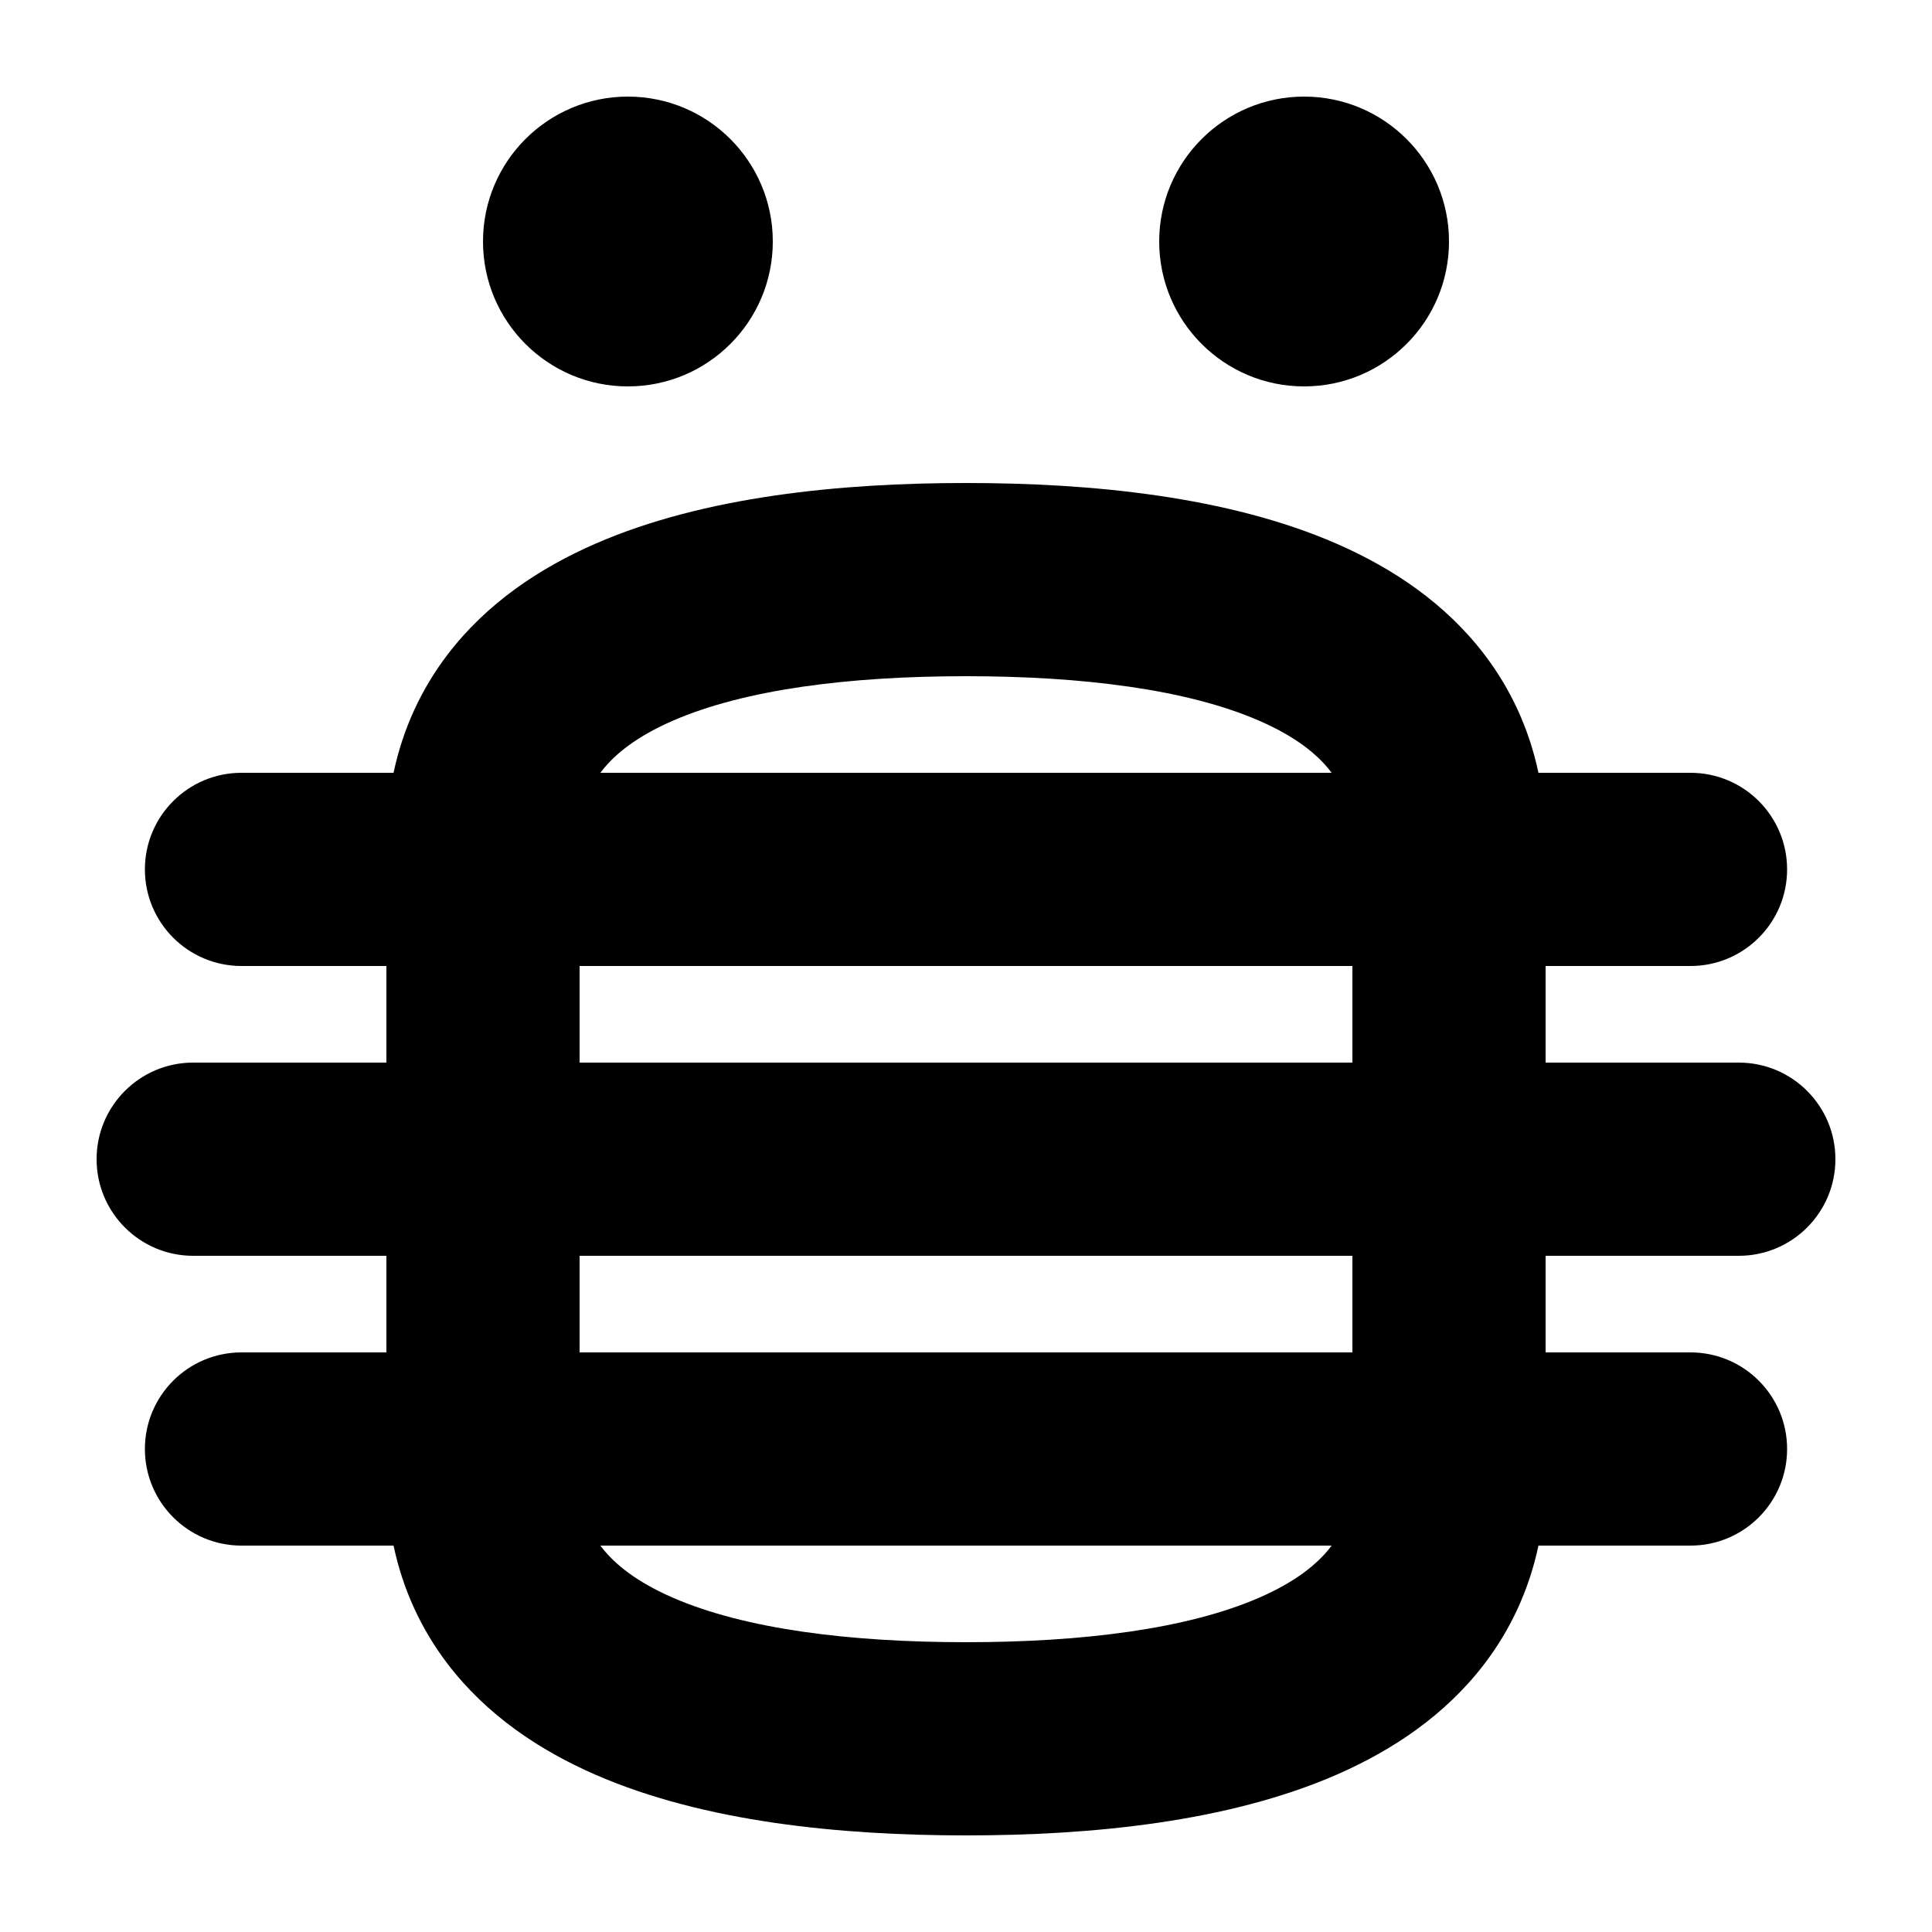
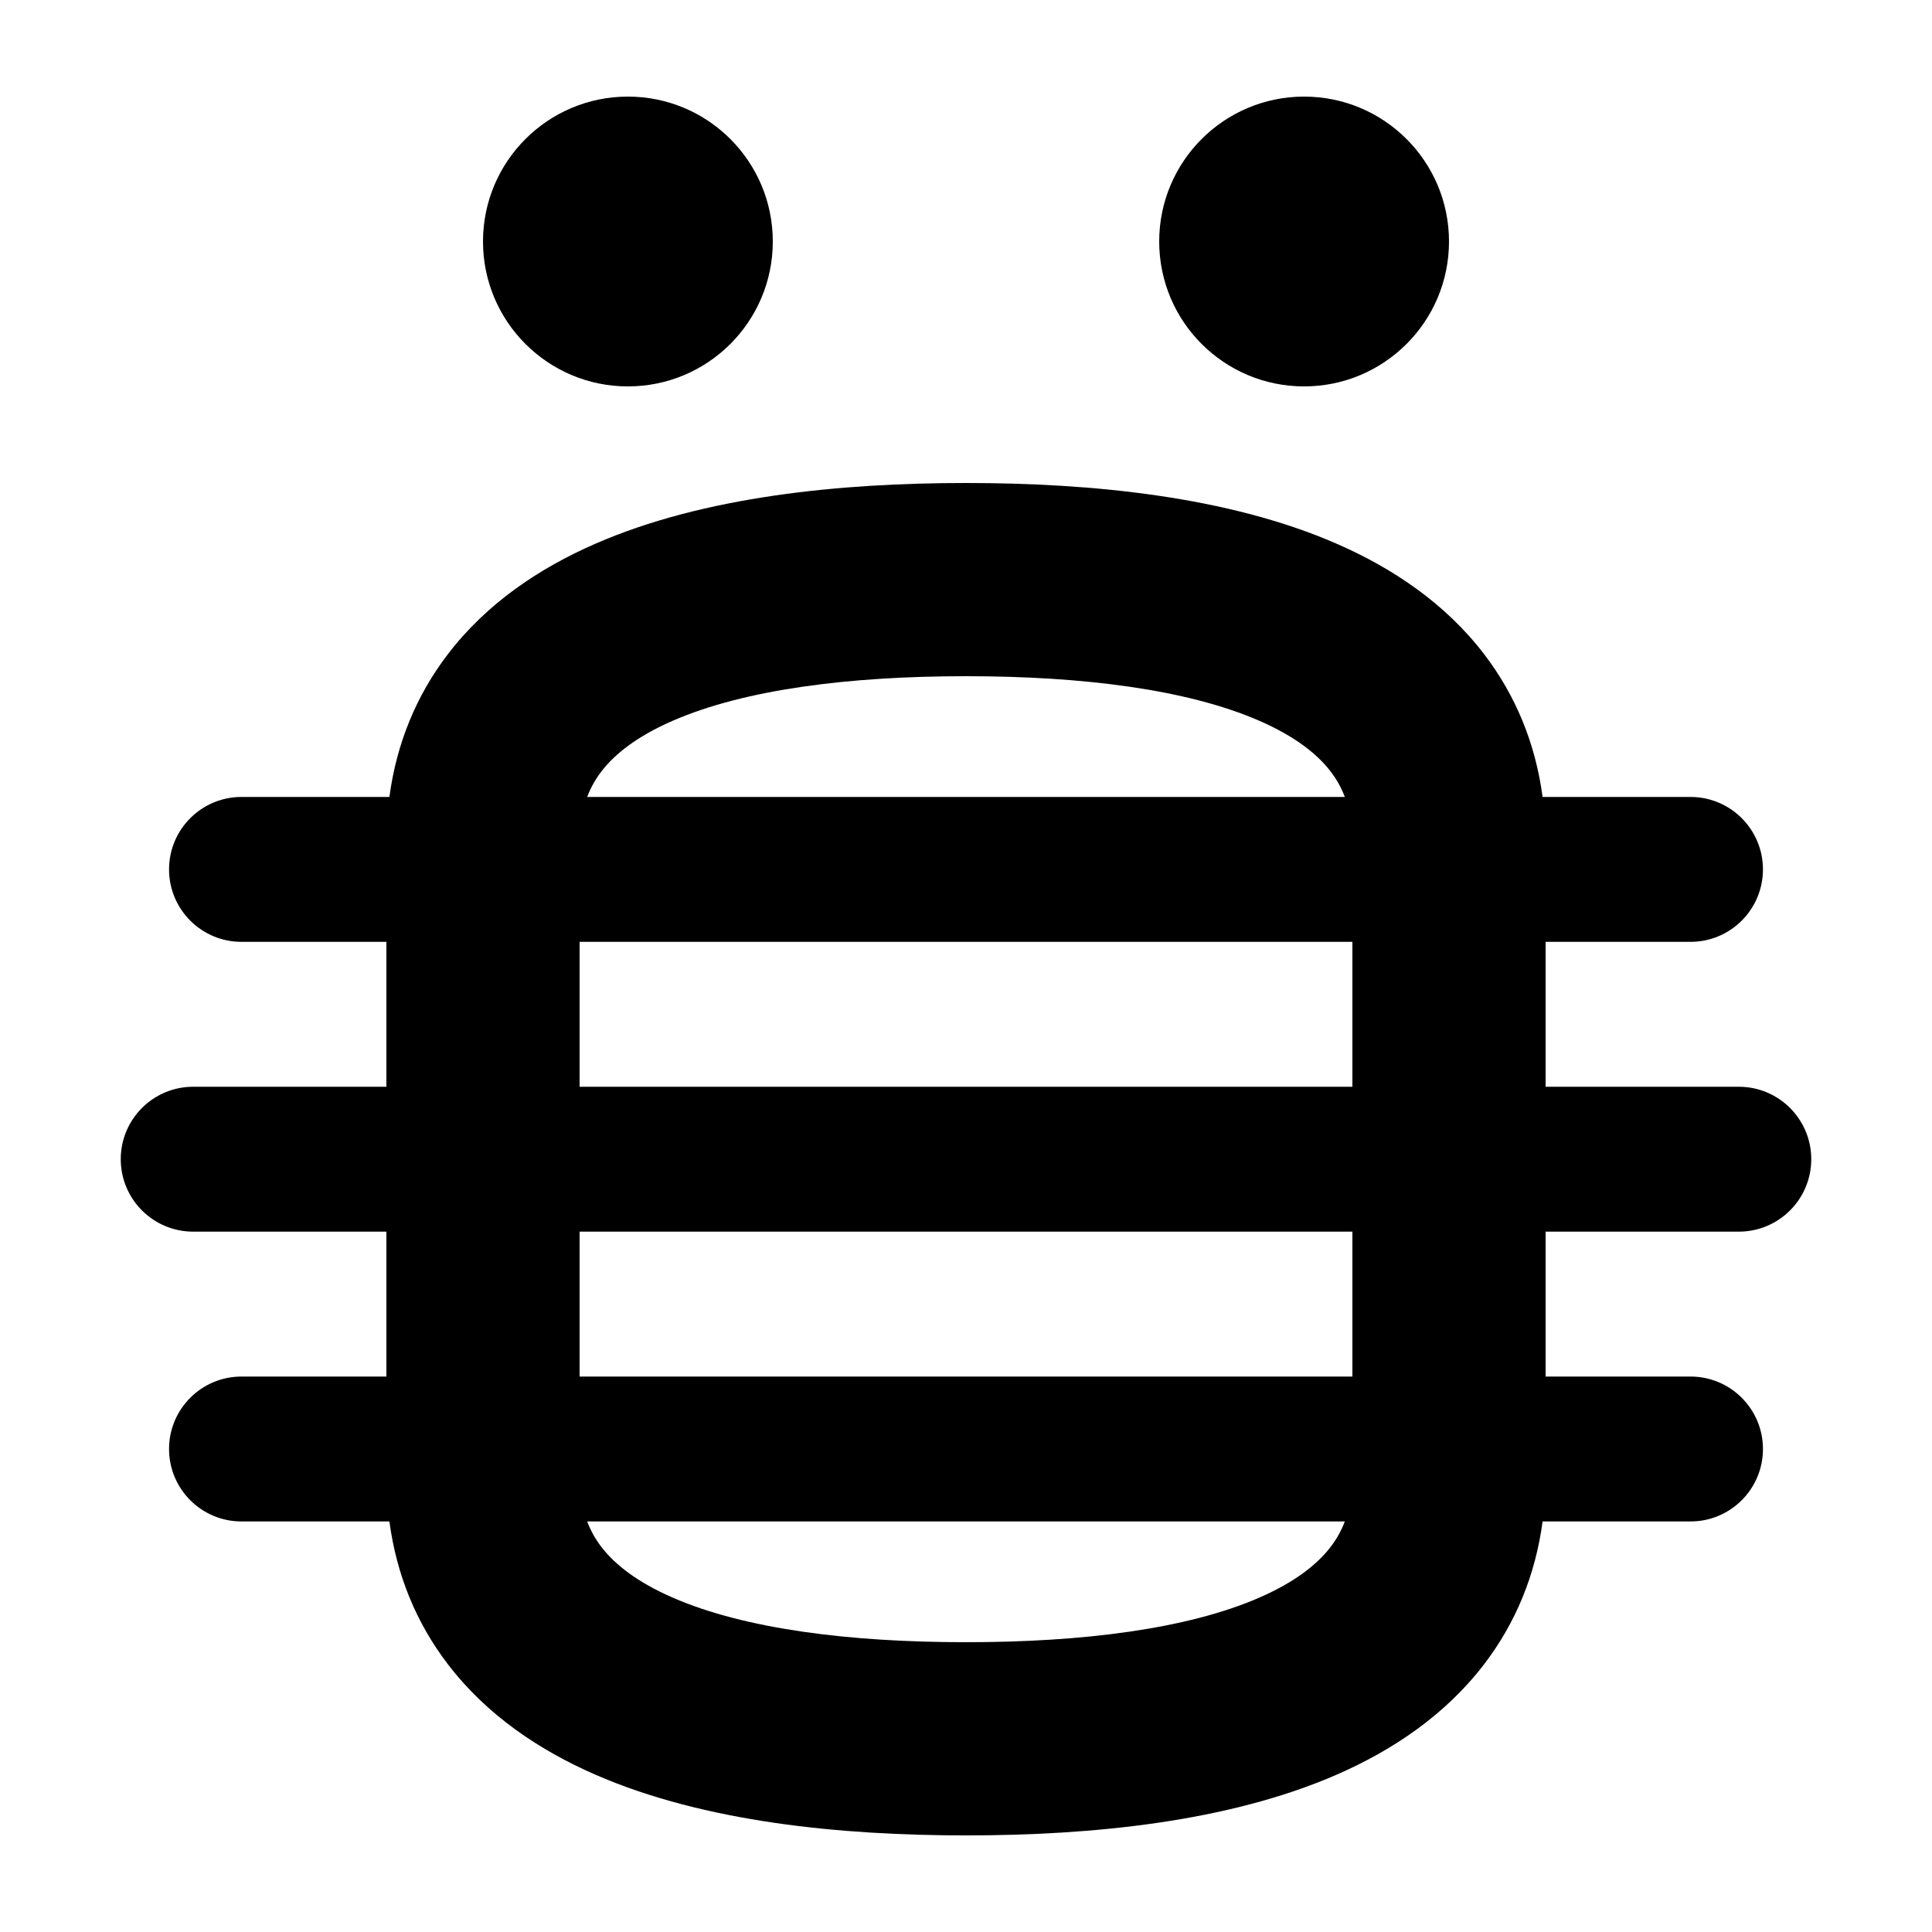
<svg xmlns="http://www.w3.org/2000/svg" width="1000" height="1000" viewBox="0 0 1000 1000" fill="none">
  <g id="F1901&#09;AKESI">
    <rect width="1000" height="1000" fill="white" />
    <g id="Union">
      <path d="M400 125C400 166.421 366.421 200 325 200C283.579 200 250 166.421 250 125C250 83.579 283.579 50 325 50C366.421 50 400 83.579 400 125Z" fill="black" />
-       <path fill-rule="evenodd" clip-rule="evenodd" d="M500 250C435.402 250 364.572 256.816 308.128 281.446C279.345 294.005 251.986 312.192 231.751 338.682C218 356.683 208.528 377.245 203.704 400H125C97.386 400 75 422.386 75 450C75 477.614 97.386 500 125 500H200V550H100C72.386 550 50 572.386 50 600C50 627.614 72.386 650 100 650H200V700H125C97.386 700 75 722.386 75 750C75 777.614 97.386 800 125 800H203.704C208.528 822.755 218 843.317 231.751 861.318C251.986 887.808 279.345 905.995 308.128 918.554C364.572 943.184 435.402 950 500 950C564.598 950 635.428 943.184 691.872 918.554C720.655 905.995 748.014 887.808 768.249 861.318C782 843.317 791.472 822.755 796.296 800H875C902.614 800 925 777.614 925 750C925 722.386 902.614 700 875 700H800V650H900C927.614 650 950 627.614 950 600C950 572.386 927.614 550 900 550H800V500H875C902.614 500 925 477.614 925 450C925 422.386 902.614 400 875 400H796.296C791.472 377.245 782 356.683 768.249 338.682C748.014 312.192 720.655 294.005 691.872 281.446C635.428 256.816 564.598 250 500 250ZM689.244 400C689.16 399.887 689.076 399.774 688.991 399.661C688.922 399.569 688.852 399.478 688.782 399.386C681.673 390.08 669.97 380.995 651.878 373.1C614.572 356.821 560.402 350 500 350C439.598 350 385.428 356.821 348.122 373.1C330.03 380.995 318.327 390.08 311.218 399.386C311.063 399.589 310.909 399.794 310.756 400H689.244ZM300 500V550H700V500H300ZM300 700V650H700V700H300ZM310.756 800C310.909 800.206 311.063 800.411 311.218 800.614C318.327 809.92 330.03 819.005 348.122 826.9C385.428 843.179 439.598 850 500 850C560.402 850 614.572 843.179 651.878 826.9C669.97 819.005 681.673 809.92 688.782 800.614C688.937 800.411 689.091 800.206 689.244 800H310.756Z" fill="black" />
+       <path fill-rule="evenodd" clip-rule="evenodd" d="M500 250C435.402 250 364.572 256.816 308.128 281.446C279.345 294.005 251.986 312.192 231.751 338.682C215.525 359.923 205.256 384.732 201.553 412.5H125C104.289 412.5 87.5 429.289 87.5 450C87.5 470.711 104.289 487.5 125 487.5H200V562.5H100C79.289 562.5 62.5 579.289 62.5 600C62.5 620.711 79.289 637.5 100 637.5H200V712.5H125C104.289 712.5 87.5 729.289 87.5 750C87.5 770.711 104.289 787.5 125 787.5H201.553C205.256 815.268 215.525 840.077 231.751 861.318C251.986 887.808 279.345 905.995 308.128 918.554C364.572 943.184 435.402 950 500 950C564.598 950 635.428 943.184 691.872 918.554C720.655 905.995 748.014 887.808 768.249 861.318C784.475 840.077 794.744 815.268 798.447 787.5H875C895.711 787.5 912.5 770.711 912.5 750C912.5 729.289 895.711 712.5 875 712.5H800V637.5H900C920.711 637.5 937.5 620.711 937.5 600C937.5 579.289 920.711 562.5 900 562.5H800V487.5H875C895.711 487.5 912.5 470.711 912.5 450C912.5 429.289 895.711 412.5 875 412.5H798.447C794.744 384.732 784.475 359.923 768.249 338.682C748.014 312.192 720.655 294.005 691.872 281.446C635.428 256.816 564.598 250 500 250ZM696.077 412.5C694.17 407.45 691.666 403.161 688.782 399.386C681.673 390.08 669.97 380.995 651.878 373.1C614.572 356.821 560.402 350 500 350C439.598 350 385.428 356.821 348.122 373.1C330.03 380.995 318.327 390.08 311.218 399.386C308.334 403.161 305.83 407.45 303.923 412.5H696.077ZM300 487.5V562.5H700V487.5H300ZM300 712.5V637.5H700V712.5H300ZM303.923 787.5C305.83 792.55 308.334 796.839 311.218 800.614C318.327 809.92 330.03 819.005 348.122 826.9C385.428 843.179 439.598 850 500 850C560.402 850 614.572 843.179 651.878 826.9C669.97 819.005 681.673 809.92 688.782 800.614C691.666 796.839 694.17 792.55 696.077 787.5H303.923Z" fill="black" />
      <path d="M675 200C716.421 200 750 166.421 750 125C750 83.579 716.421 50 675 50C633.579 50 600 83.579 600 125C600 166.421 633.579 200 675 200Z" fill="black" />
    </g>
  </g>
</svg>
